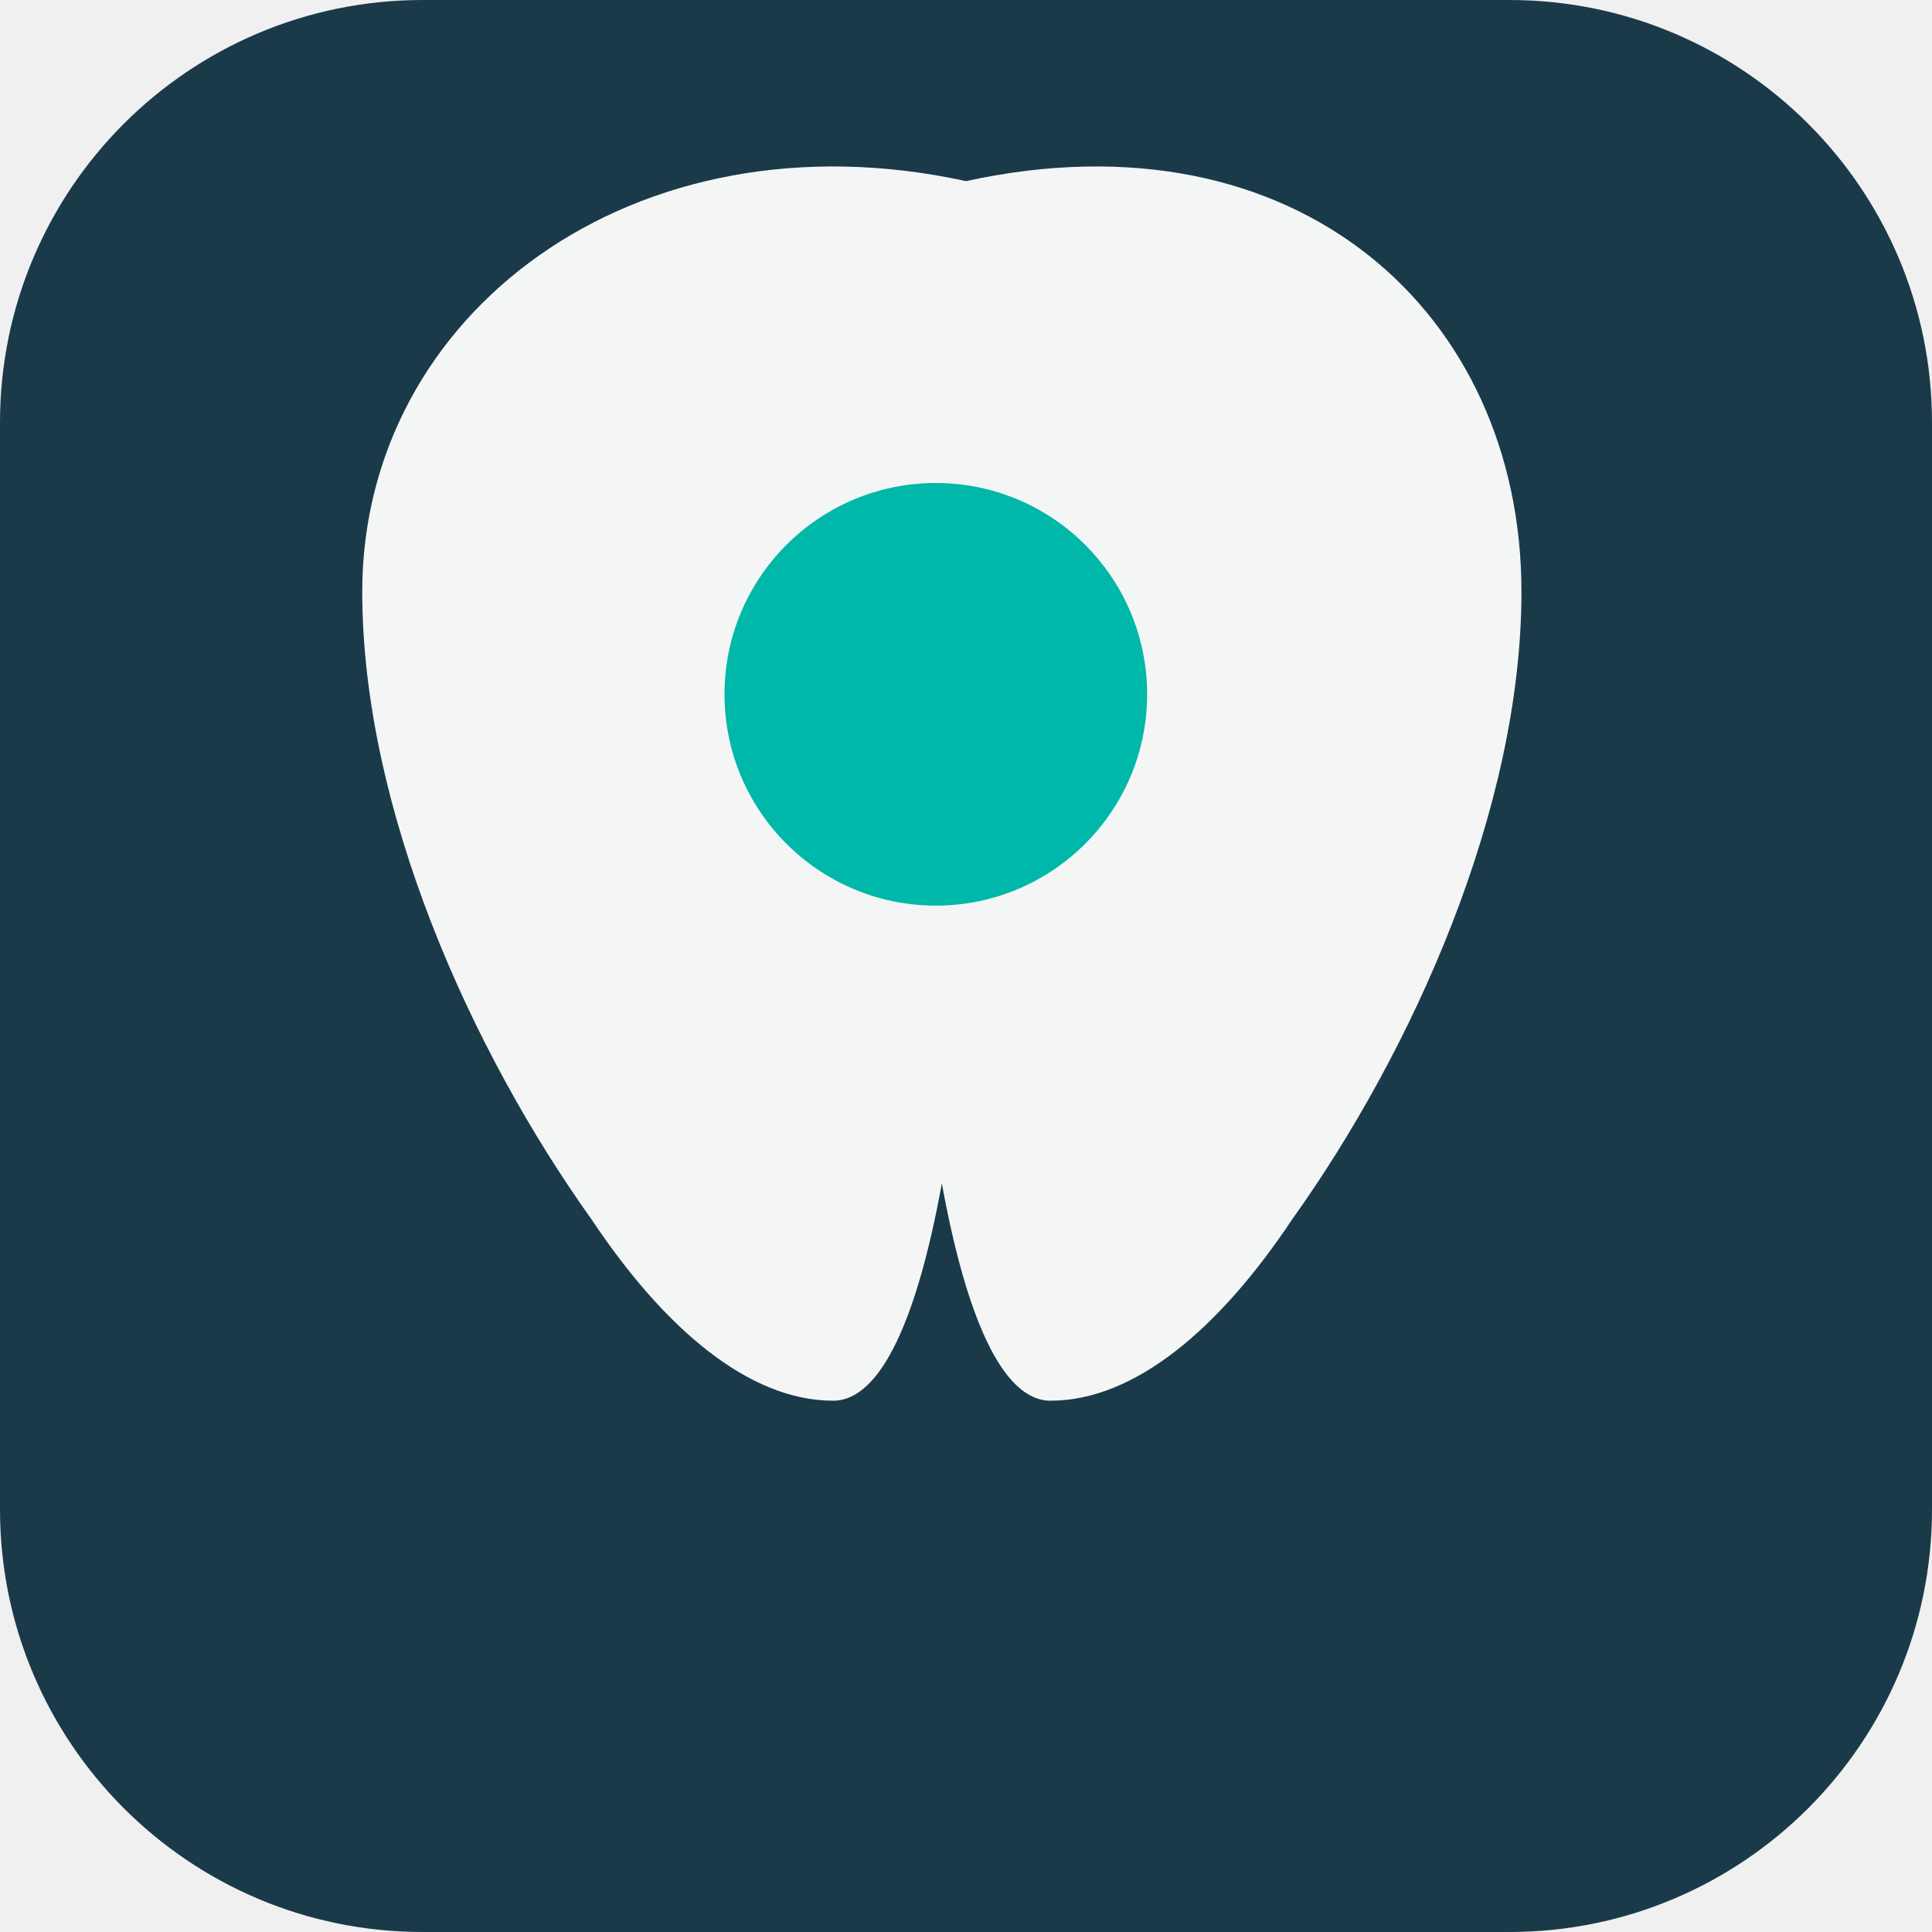
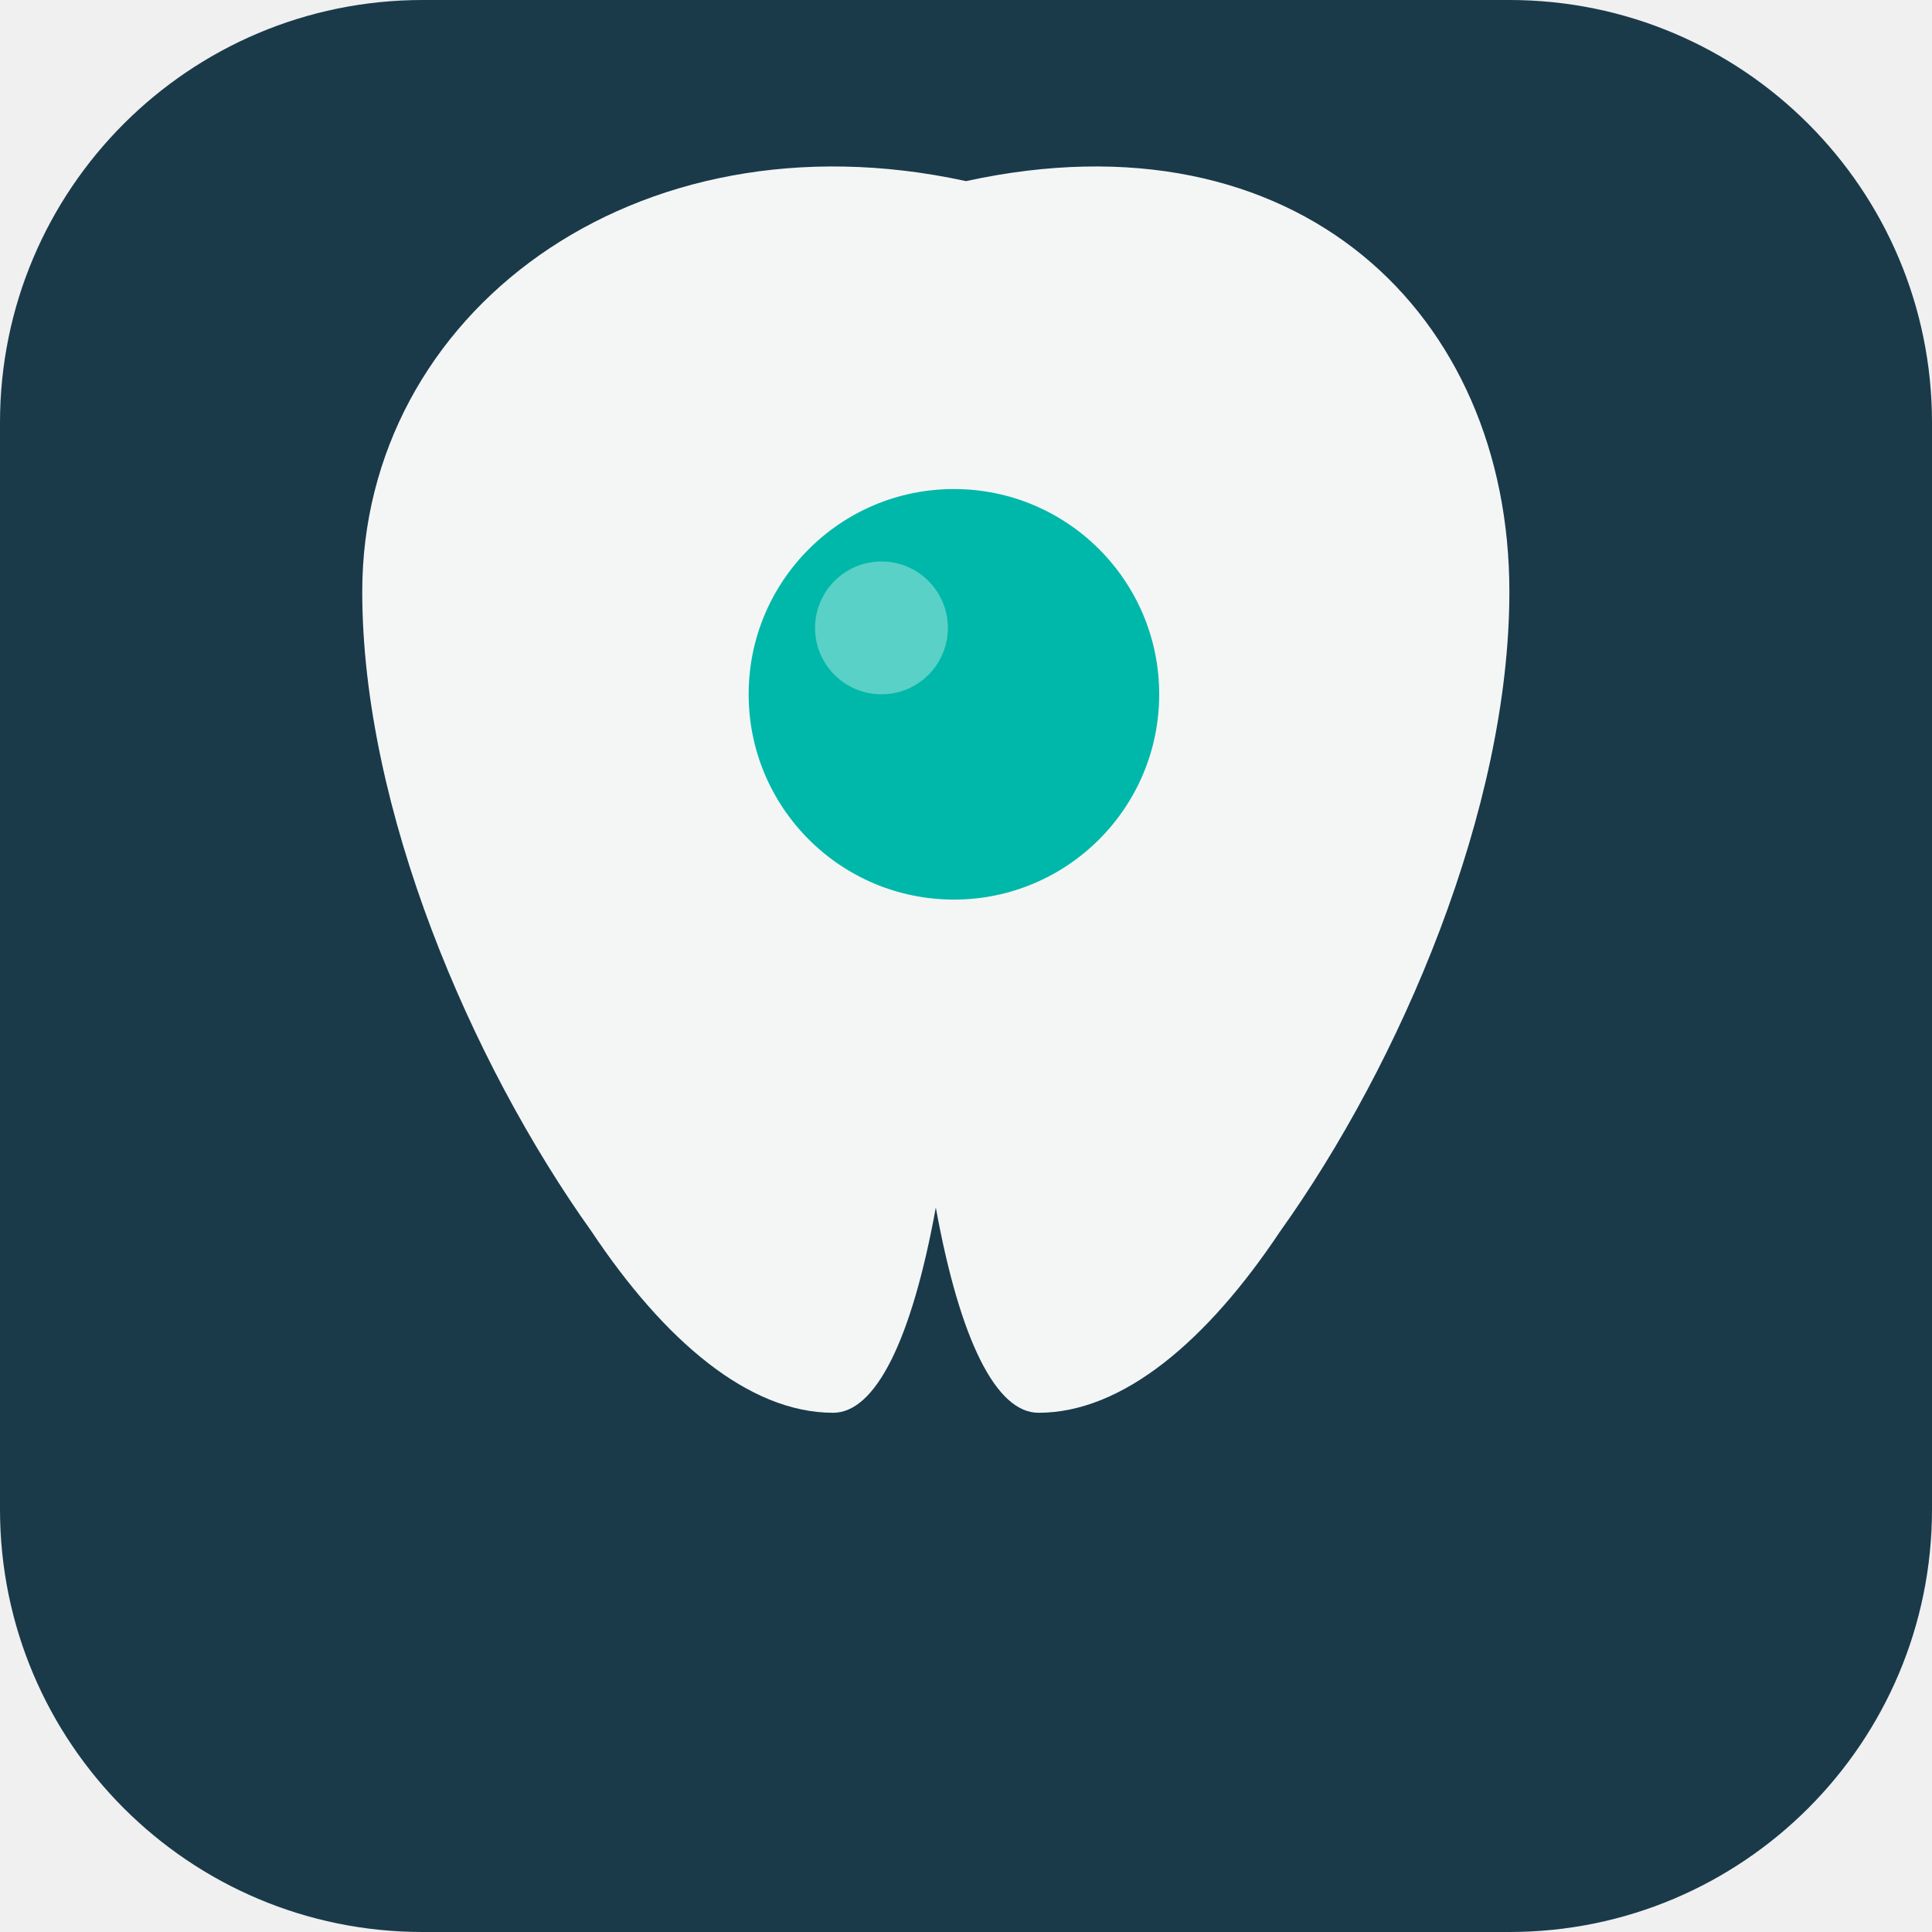
<svg xmlns="http://www.w3.org/2000/svg" viewBox="0 0 32 32">
  <rect width="32" height="32" rx="7" fill="#1a3a4a" />
-   <path d="M16 3C10.5 1.8 6 5.2 6 9.8c0 3.6 1.8 7.6 3.8 10.4 1.2 1.8 2.6 3 4 3 .8 0 1.4-1.4 1.8-3.6.4 2.2 1 3.6 1.8 3.6 1.4 0 2.8-1.2 4-3 2-2.8 3.8-6.8 3.8-10.4C25.2 5.2 21.5 1.8 16 3Z" fill="white" opacity=".95" />
-   <circle cx="15.5" cy="11.5" r="3.5" fill="#00b8a9" />
+   <path d="M16 3C10.5 1.8 6 5.2 6 9.8c0 3.6 1.8 7.8 3.8 10.6 1.2 1.8 2.6 3 4 3 .7 0 1.3-1.2 1.7-3.4.4 2.2 1 3.4 1.7 3.4 1.4 0 2.8-1.2 4-3C23.2 17.6 25 13.4 25 9.8 25 5.2 21.5 1.8 16 3Z" fill="white" opacity=".95" />
+   <circle cx="15.8" cy="11.5" r="3.4" fill="#00b8a9" />
+   <circle cx="14.6" cy="10.4" r="1.1" fill="white" opacity=".35" />
</svg>
